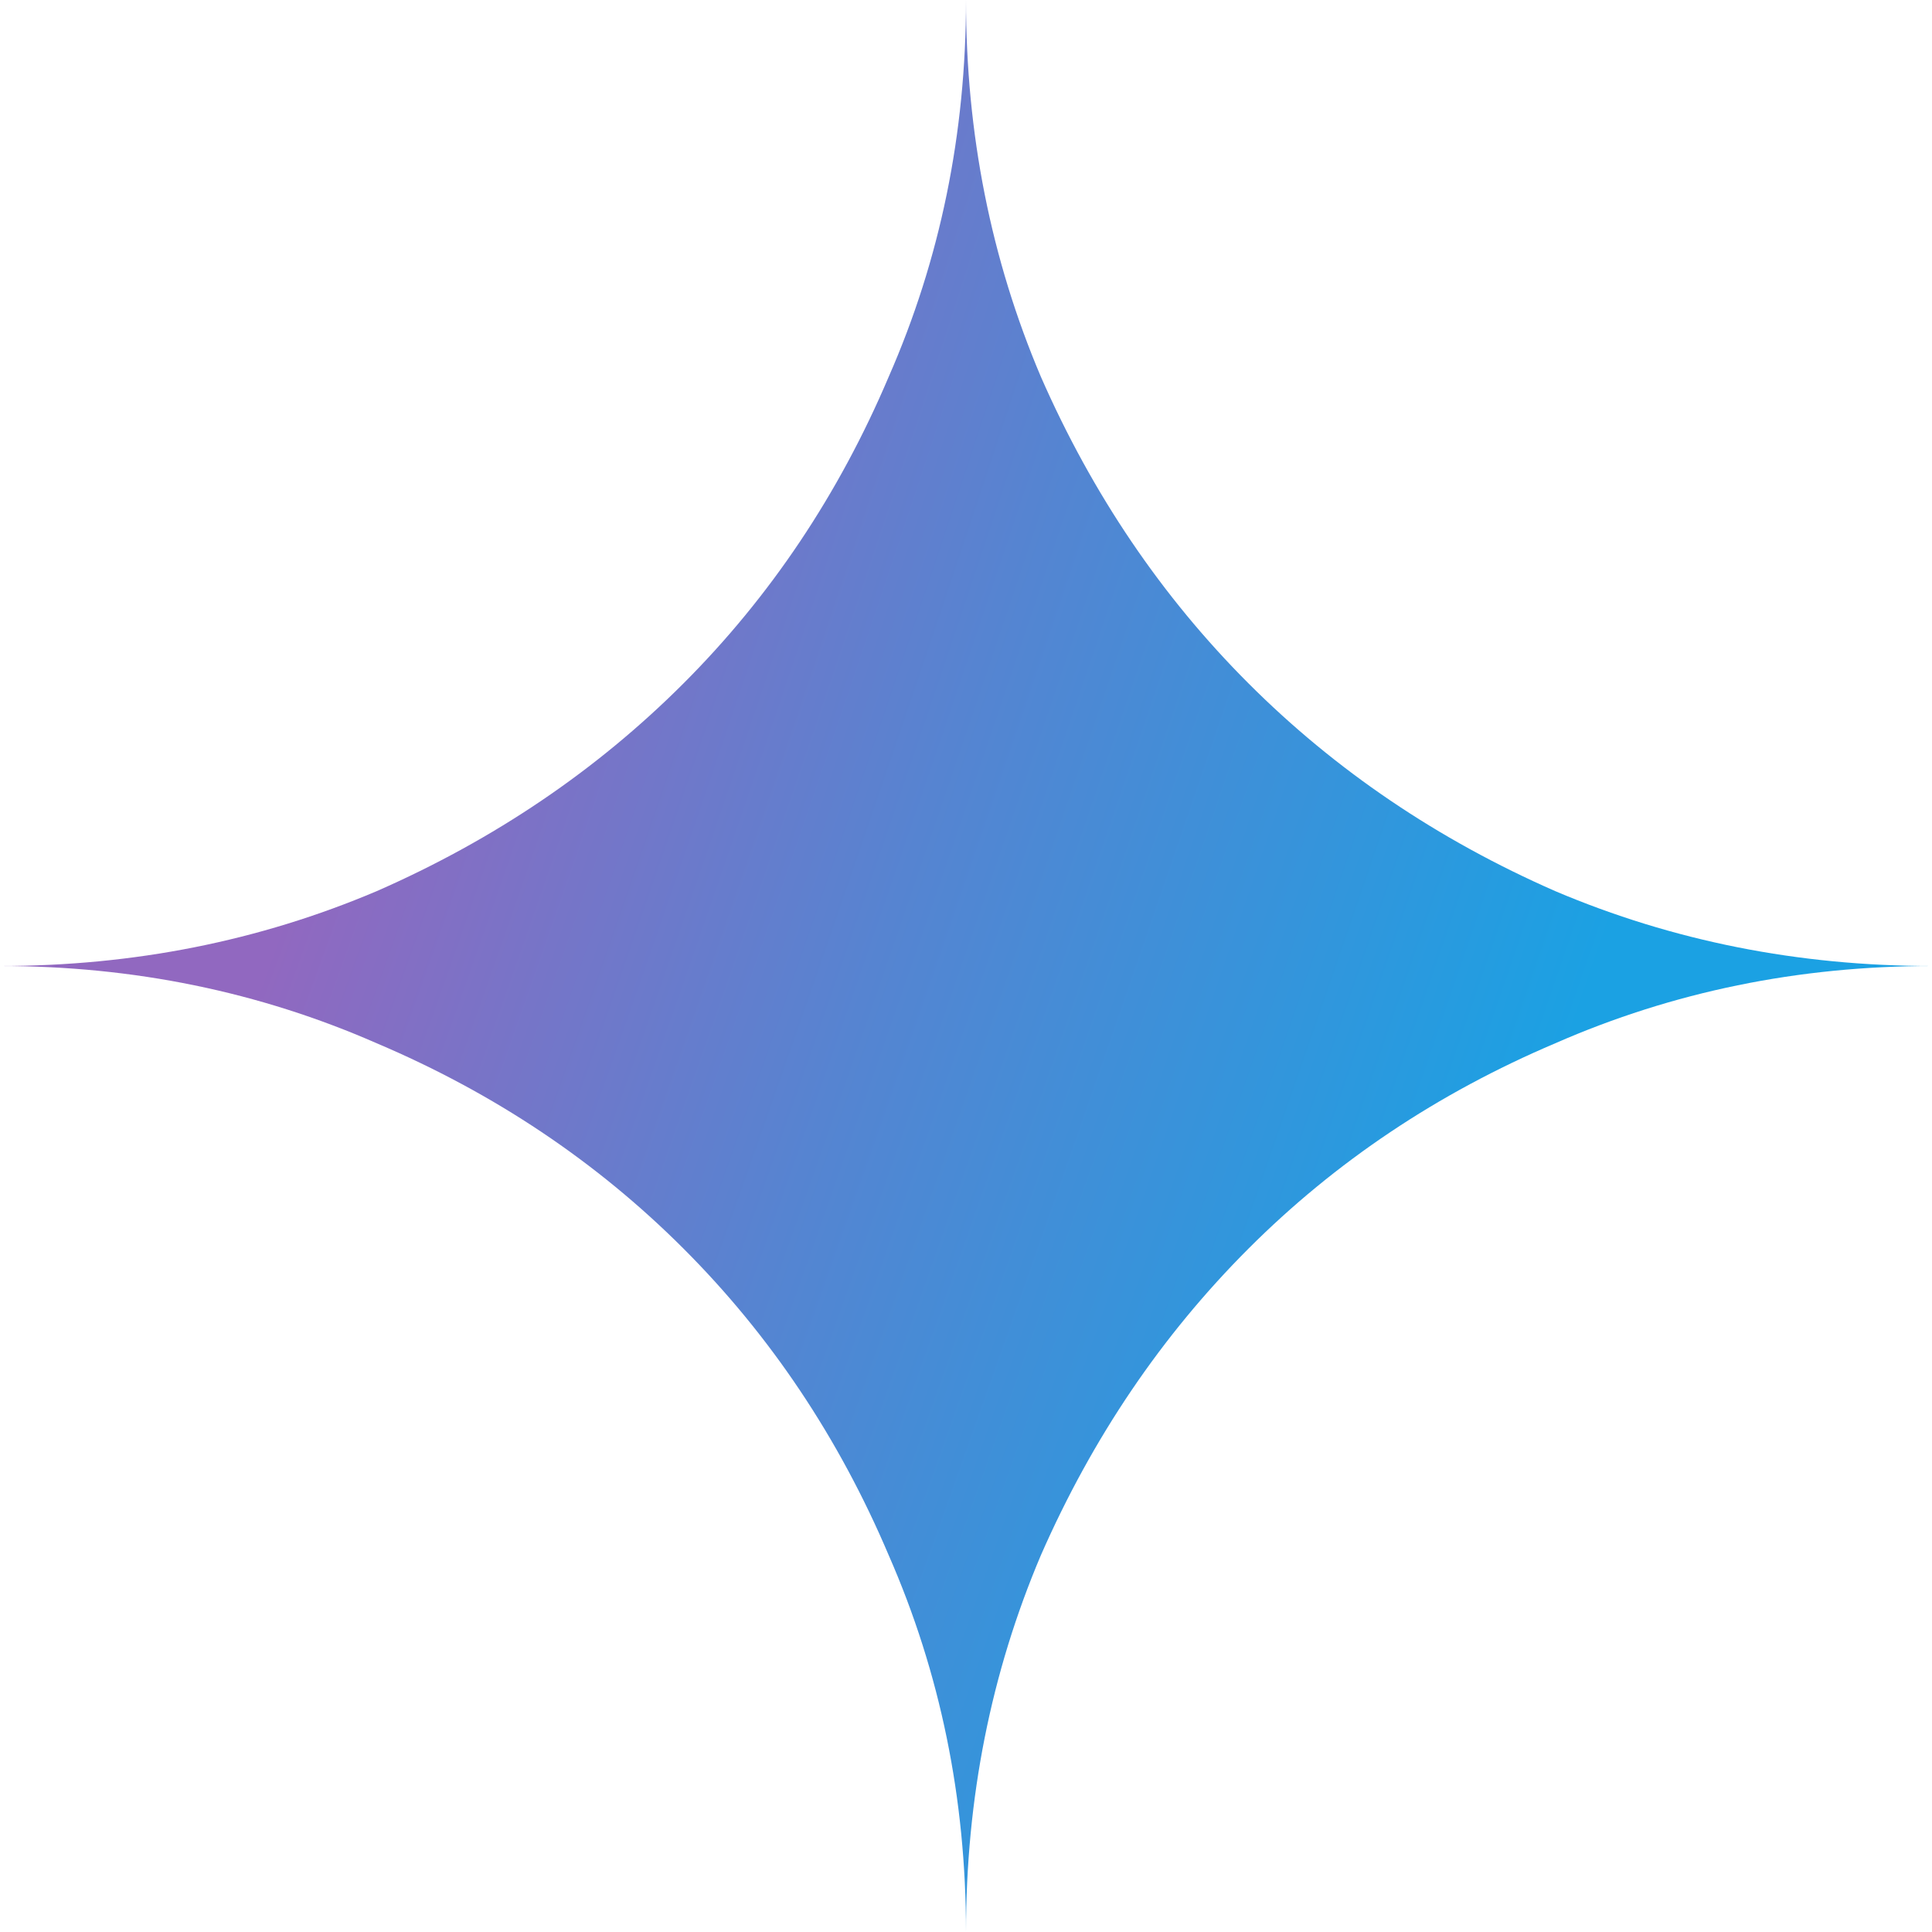
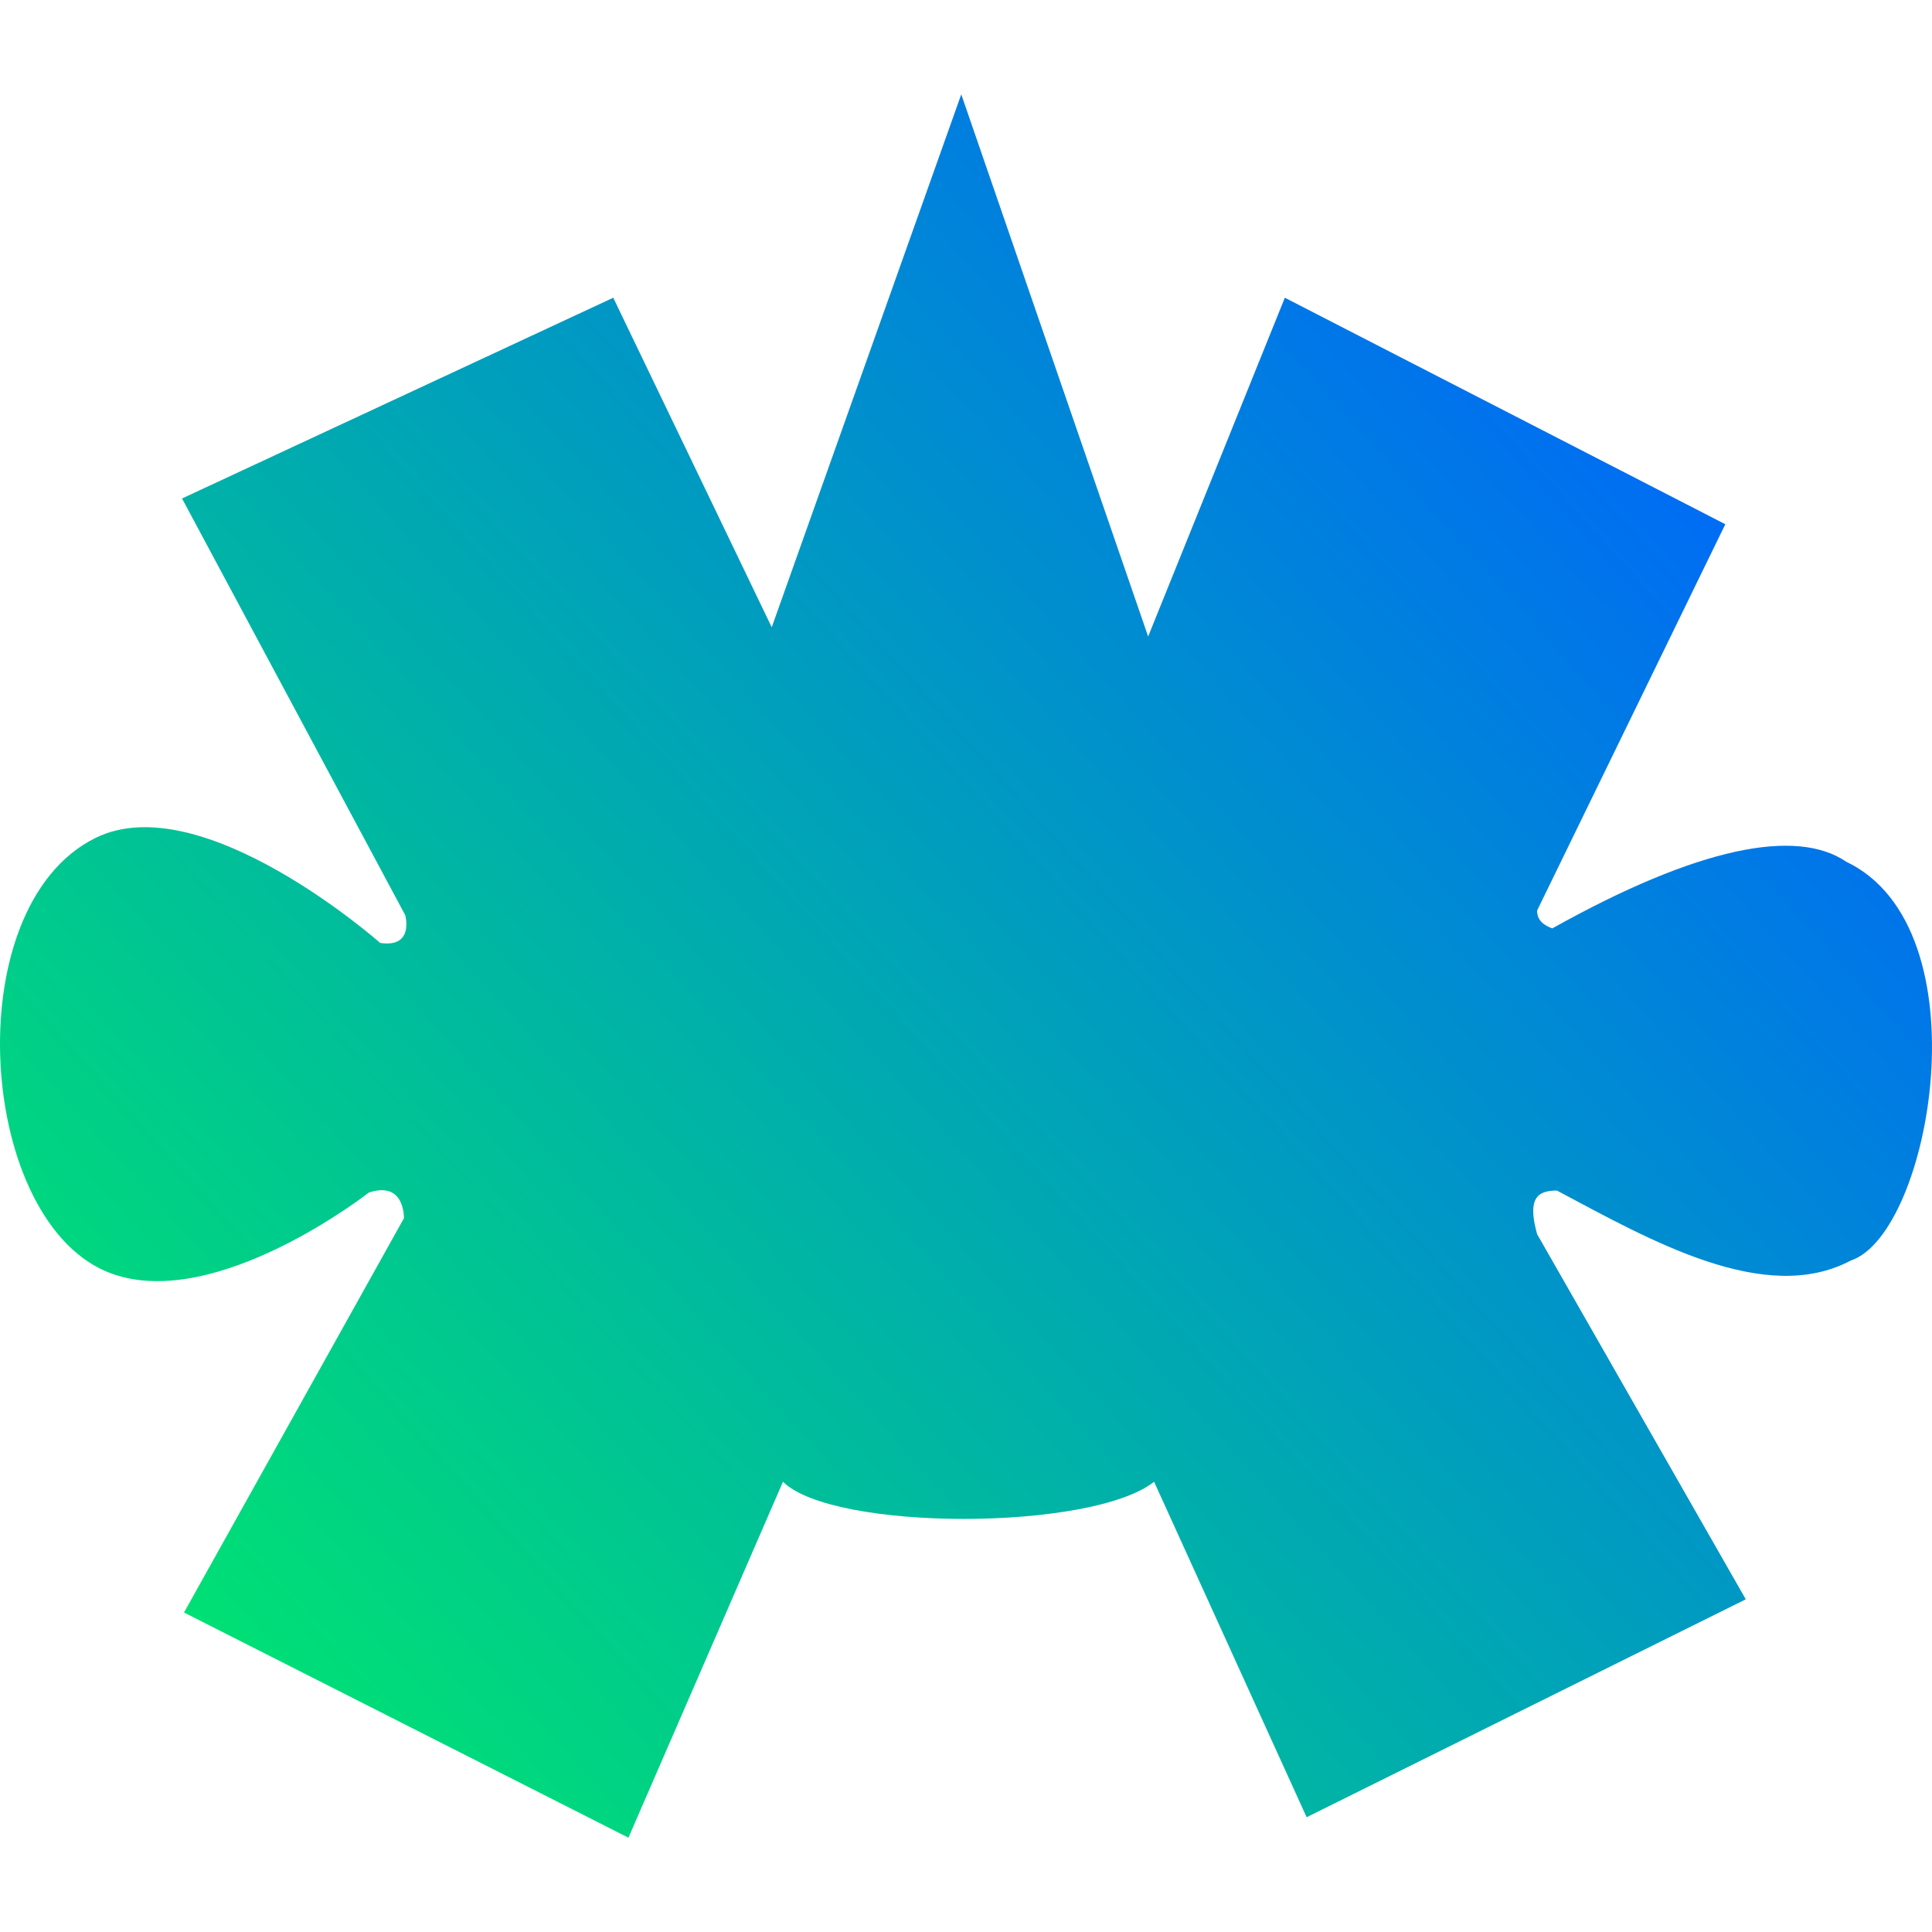
- <svg xmlns="http://www.w3.org/2000/svg" width="28" height="28" fill="none" viewBox="0 0 28 28">
-   <path fill="url(#paint0_radial_16771_53212)" d="M14 28C14 26.063 13.627 24.243 12.88 22.54C12.157 20.837 11.165 19.355 9.905 18.095C8.645 16.835 7.163 15.843 5.46 15.12C3.757 14.373 1.937 14 0 14C1.937 14 3.757 13.638 5.46 12.915C7.163 12.168 8.645 11.165 9.905 9.905C11.165 8.645 12.157 7.163 12.88 5.46C13.627 3.757 14 1.937 14 0C14 1.937 14.362 3.757 15.085 5.46C15.832 7.163 16.835 8.645 18.095 9.905C19.355 11.165 20.837 12.168 22.54 12.915C24.243 13.638 26.063 14 28 14C26.063 14 24.243 14.373 22.54 15.12C20.837 15.843 19.355 16.835 18.095 18.095C16.835 19.355 15.832 20.837 15.085 22.54C14.362 24.243 14 26.063 14 28Z" />
+ <svg xmlns="http://www.w3.org/2000/svg" width="1024" height="1024" viewBox="0 0 1024 1024" fill="none">
+   <path d="M96.481 264.206L214.784 485.06C214.784 485.06 219.684 502.56 201.484 499.76C201.484 499.76 107.086 416.279 50.63 444.109C-23.922 480.86 -12.021 649.563 59.38 675.114C115.159 695.074 195.533 632.063 195.533 632.063C214.784 625.763 214.084 645.713 214.084 645.713L97.531 854.668L333.087 974.02L414.988 785.366C441.589 811.617 578.442 811.617 611.692 785.366L692.544 963.17L925.299 847.667L814.696 654.113C809.446 635.213 814.696 631.013 825.197 631.013C874.548 657.263 935.449 692.264 980.95 668.114C1023.3 654.113 1052.7 492.06 978.5 456.709C952.249 438.859 900.448 448.659 822.747 492.06C817.774 490.268 814.696 487.51 814.696 482.61L914.449 277.856L680.994 157.803L608.542 337.357L509.49 50L409.038 332.456L325.037 157.803L96.481 264.206Z" fill="url(#paint0_linear_6_13)" />
  <defs>
-     <radialGradient id="paint0_radial_16771_53212" cx="0" cy="0" r="1" gradientTransform="translate(2.77876 11.3795) rotate(18.6832) scale(29.8025 238.737)" gradientUnits="userSpaceOnUse">
-       <stop offset=".067" stop-color="#9168C0" />
-       <stop offset=".343" stop-color="#5684D1" />
-       <stop offset=".672" stop-color="#1BA1E3" />
-     </radialGradient>
+     <linearGradient id="paint0_linear_6_13" x1="-1.11873e-05" y1="974.02" x2="1024.12" y2="50" gradientUnits="userSpaceOnUse">
+       <stop stop-color="#00F261" />
+       <stop offset="0.896" stop-color="#0062FF" />
+     </linearGradient>
  </defs>
</svg>
